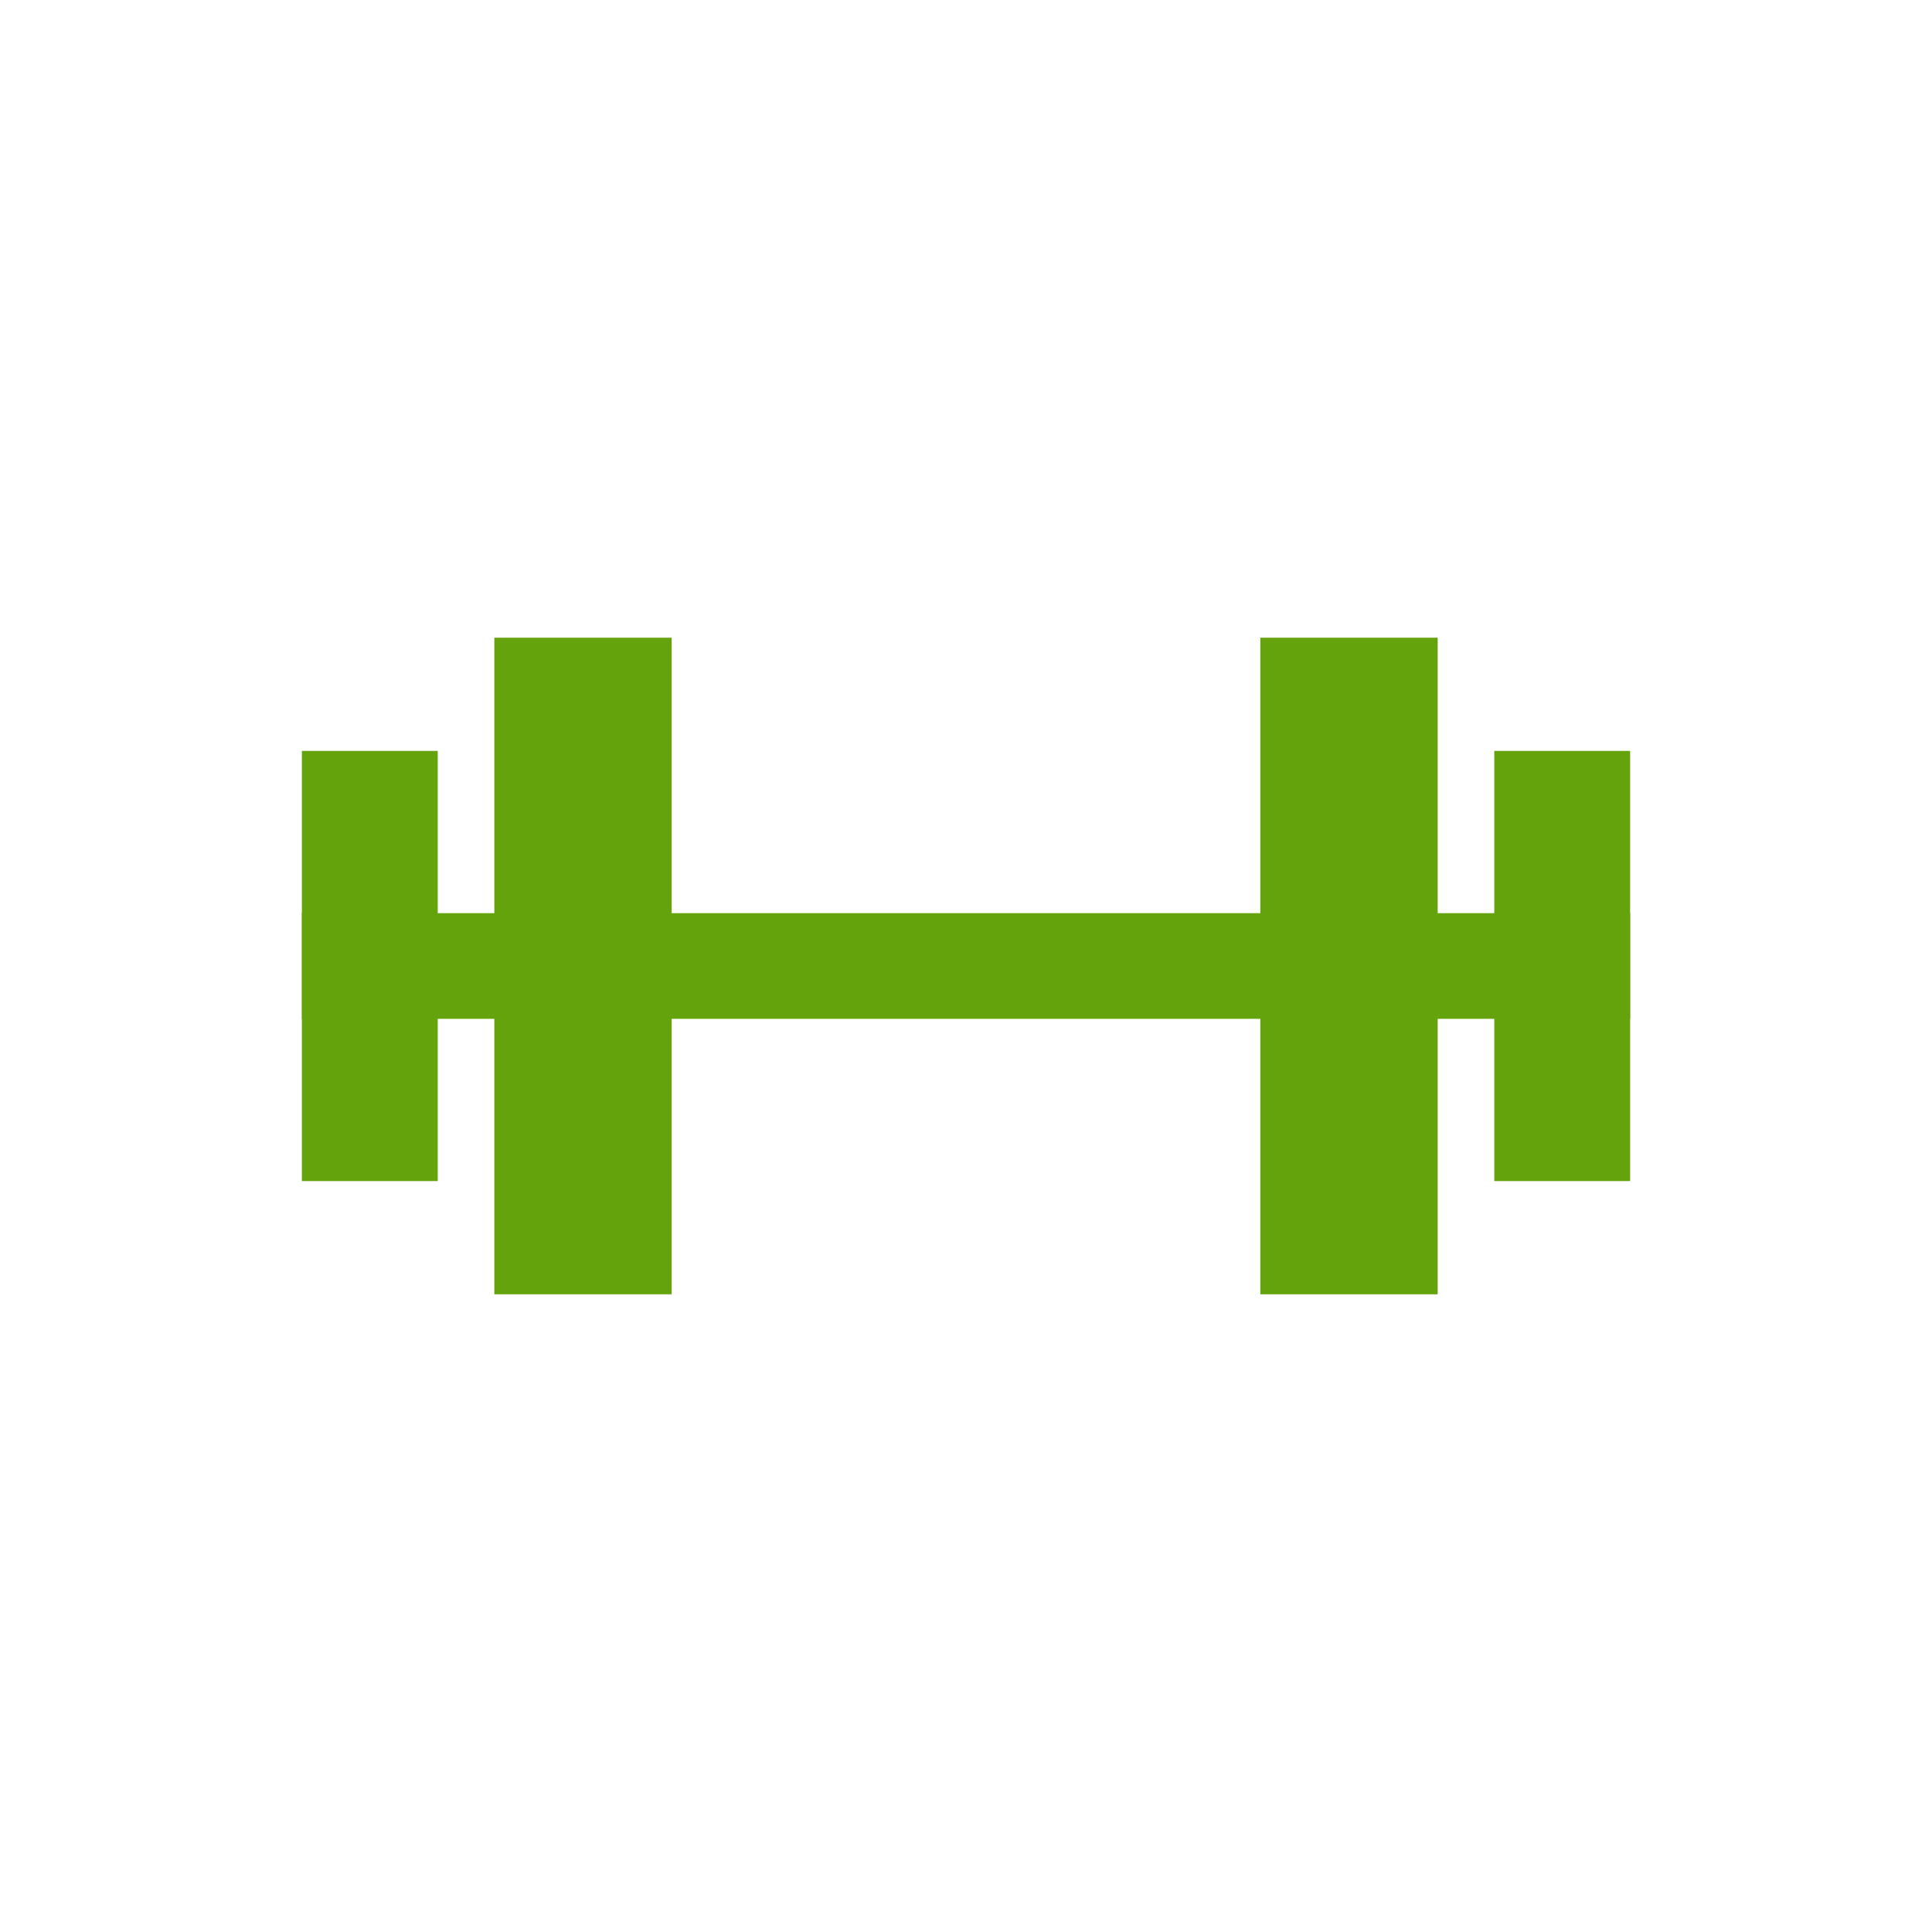
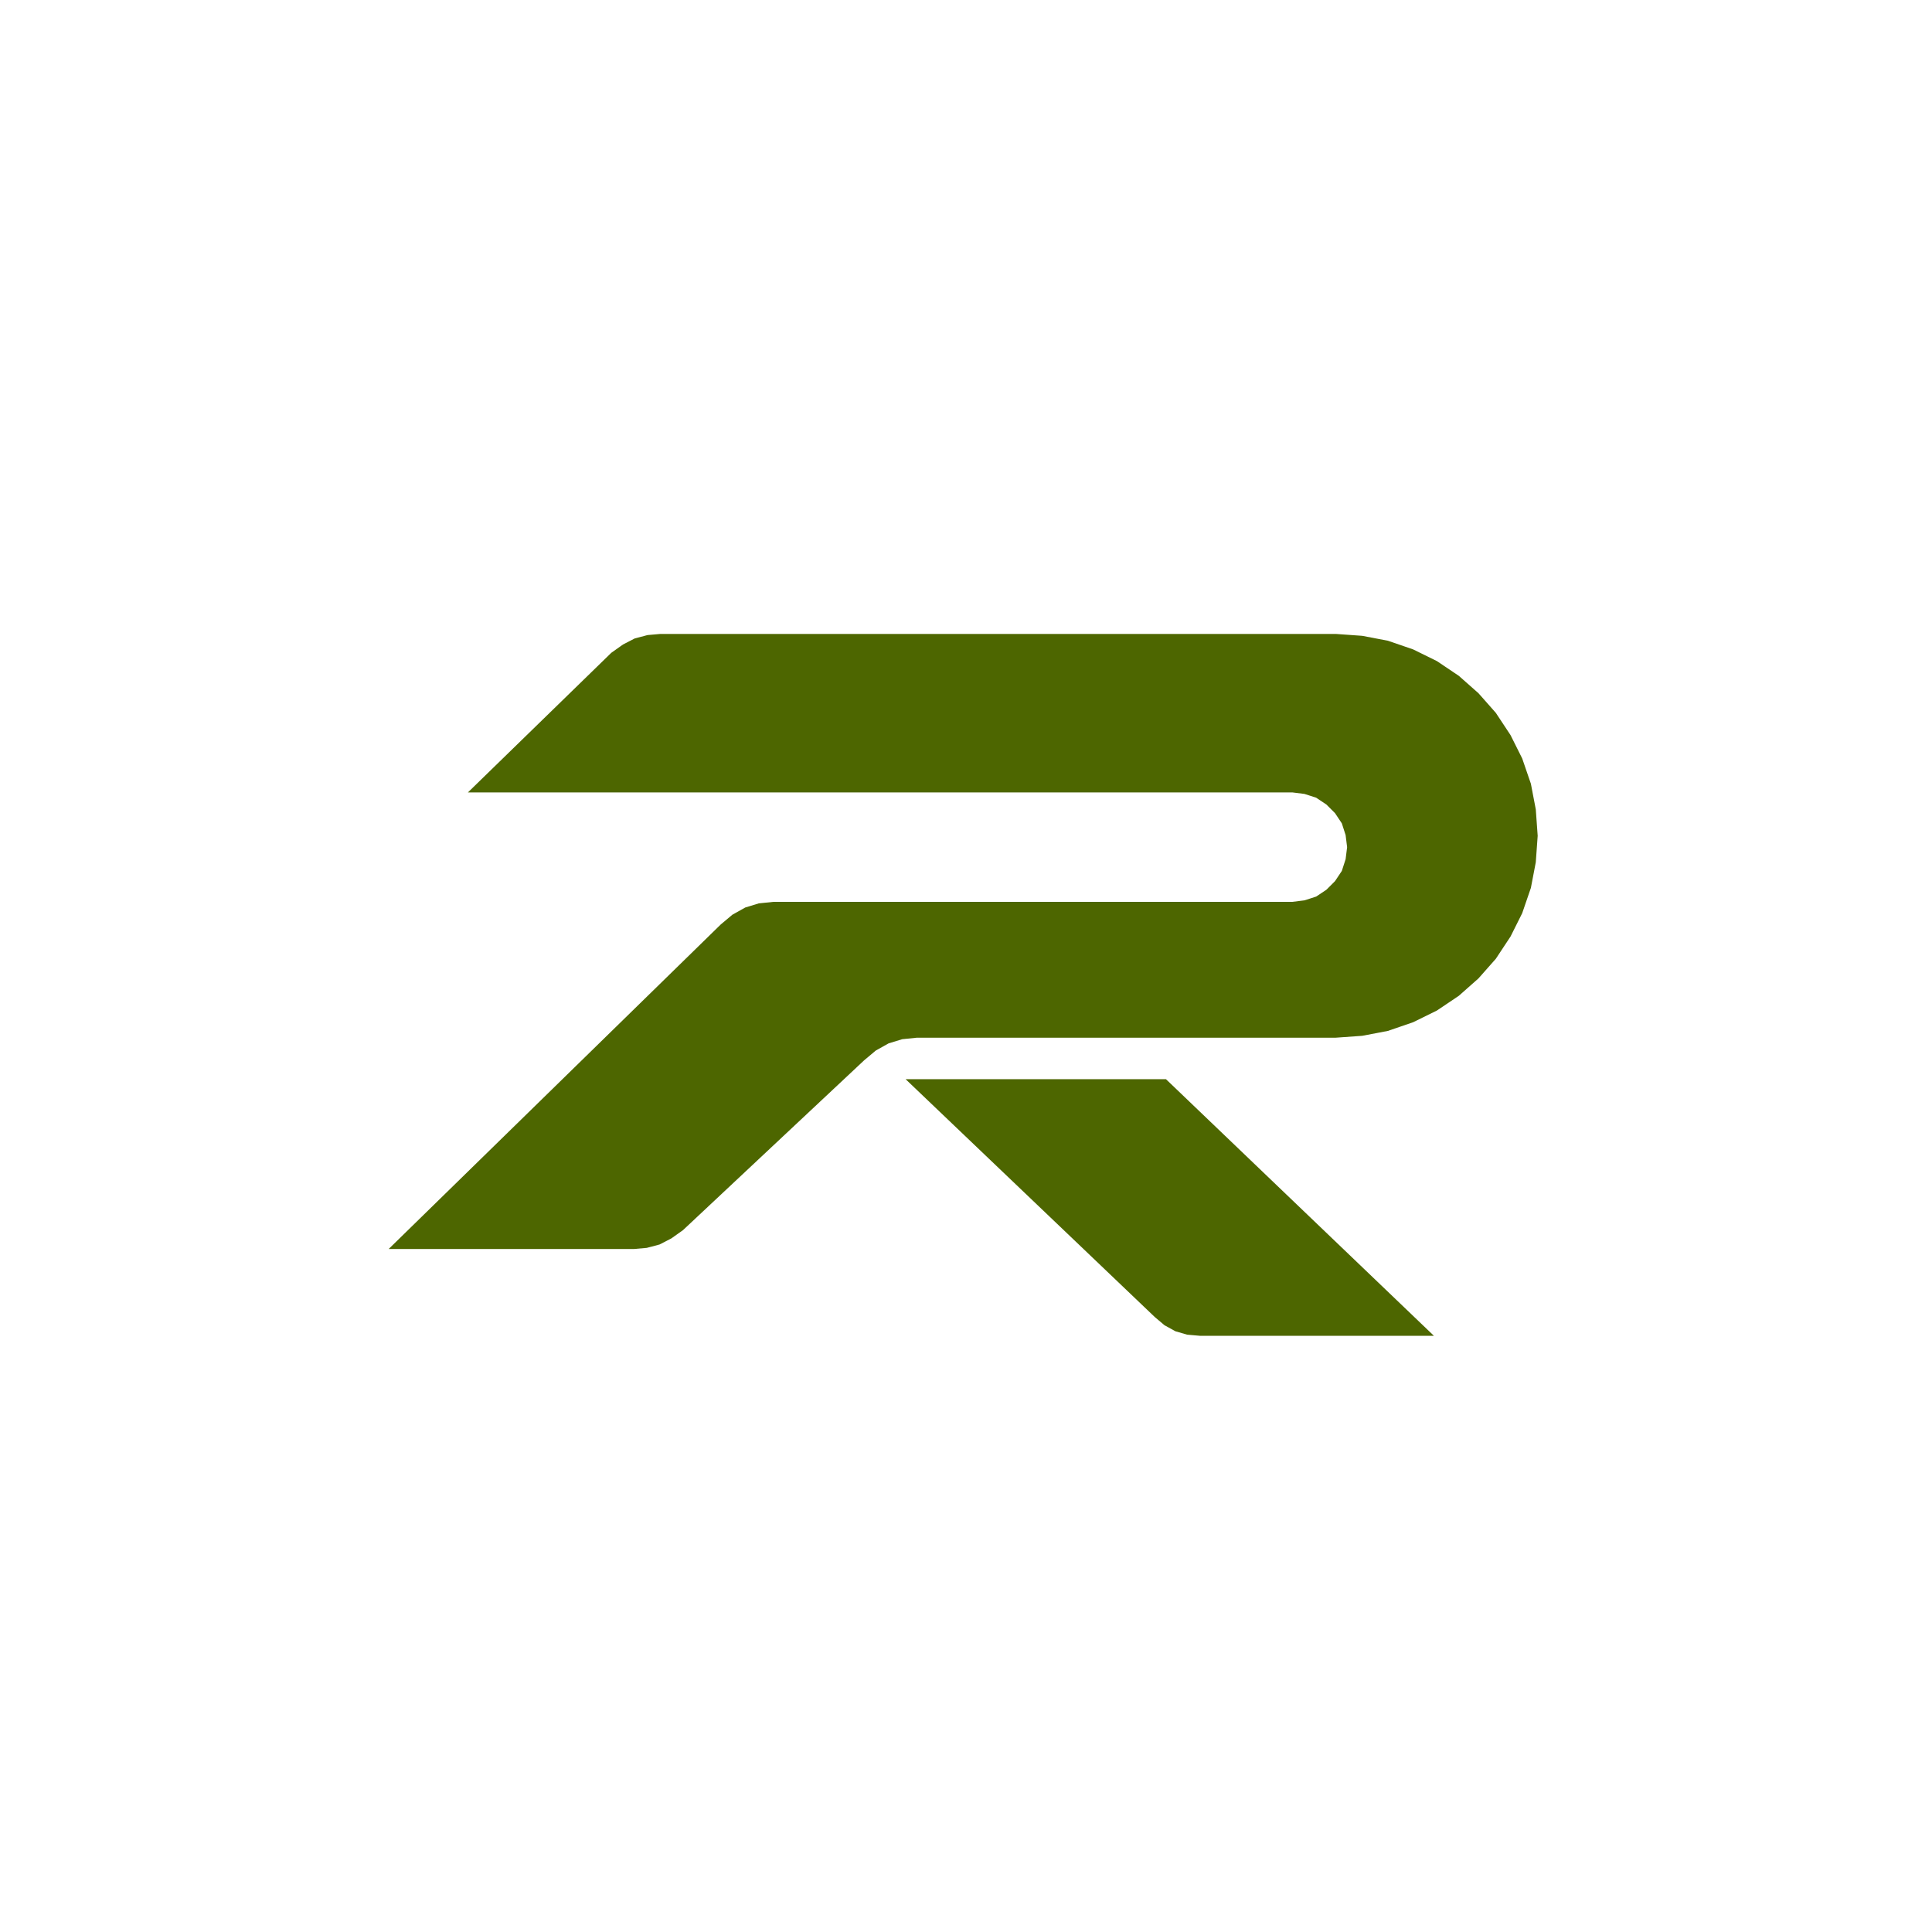
<svg xmlns="http://www.w3.org/2000/svg" width="1024" height="1024" viewBox="0 0 512 512">
  <rect width="512" height="512" fill="#ffffff" />
-   <g fill="#65a30d">
-     <rect x="80" y="242" width="352" height="28" />
-     <rect x="80" y="199" width="36" height="114" />
-     <rect x="131" y="169" width="47" height="174" />
-     <rect x="334" y="169" width="47" height="174" />
-     <rect x="396" y="199" width="36" height="114" />
+   <g fill="#4d6600">
+     <polygon points="124.0,210.0 162.0,173.0 165.1,170.8 168.2,169.2 171.6,168.3 175.0,168.0 354.0,168.0 361.0,168.5 367.8,169.8 374.5,172.1 380.8,175.2 386.6,179.1 391.8,183.7 396.4,188.9 400.3,194.8 403.4,201.0 405.7,207.7 407.0,214.5 407.5,221.5 407.0,228.5 405.7,235.3 403.4,242.0 400.3,248.2 396.4,254.1 391.8,259.3 386.6,263.9 380.8,267.8 374.5,270.9 367.8,273.2 361.0,274.5 354.0,275.0 243.0,275.0 239.1,275.4 235.5,276.5 232.1,278.4 229.0,281.0 181.0,326.0 177.9,328.2 174.8,329.8 171.4,330.7 168.0,331.0 103.0,331.0 191.0,245.0 194.1,242.4 197.5,240.5 201.1,239.4 205.0,239.0 342.5,239.0 345.7,238.6 348.8,237.6 351.5,235.8 353.8,233.5 355.6,230.8 356.6,227.7 357.0,224.5 356.6,221.3 355.6,218.2 353.8,215.5 351.5,213.2 348.8,211.4 345.7,210.4 342.5,210.0" />
+     <polygon points="240.0,286.0 309.0,286.0 380.0,354.0 318.0,354.0 314.6,353.7 311.5,352.8 308.6,351.2 306.0,349.0" />
  </g>
</svg>
